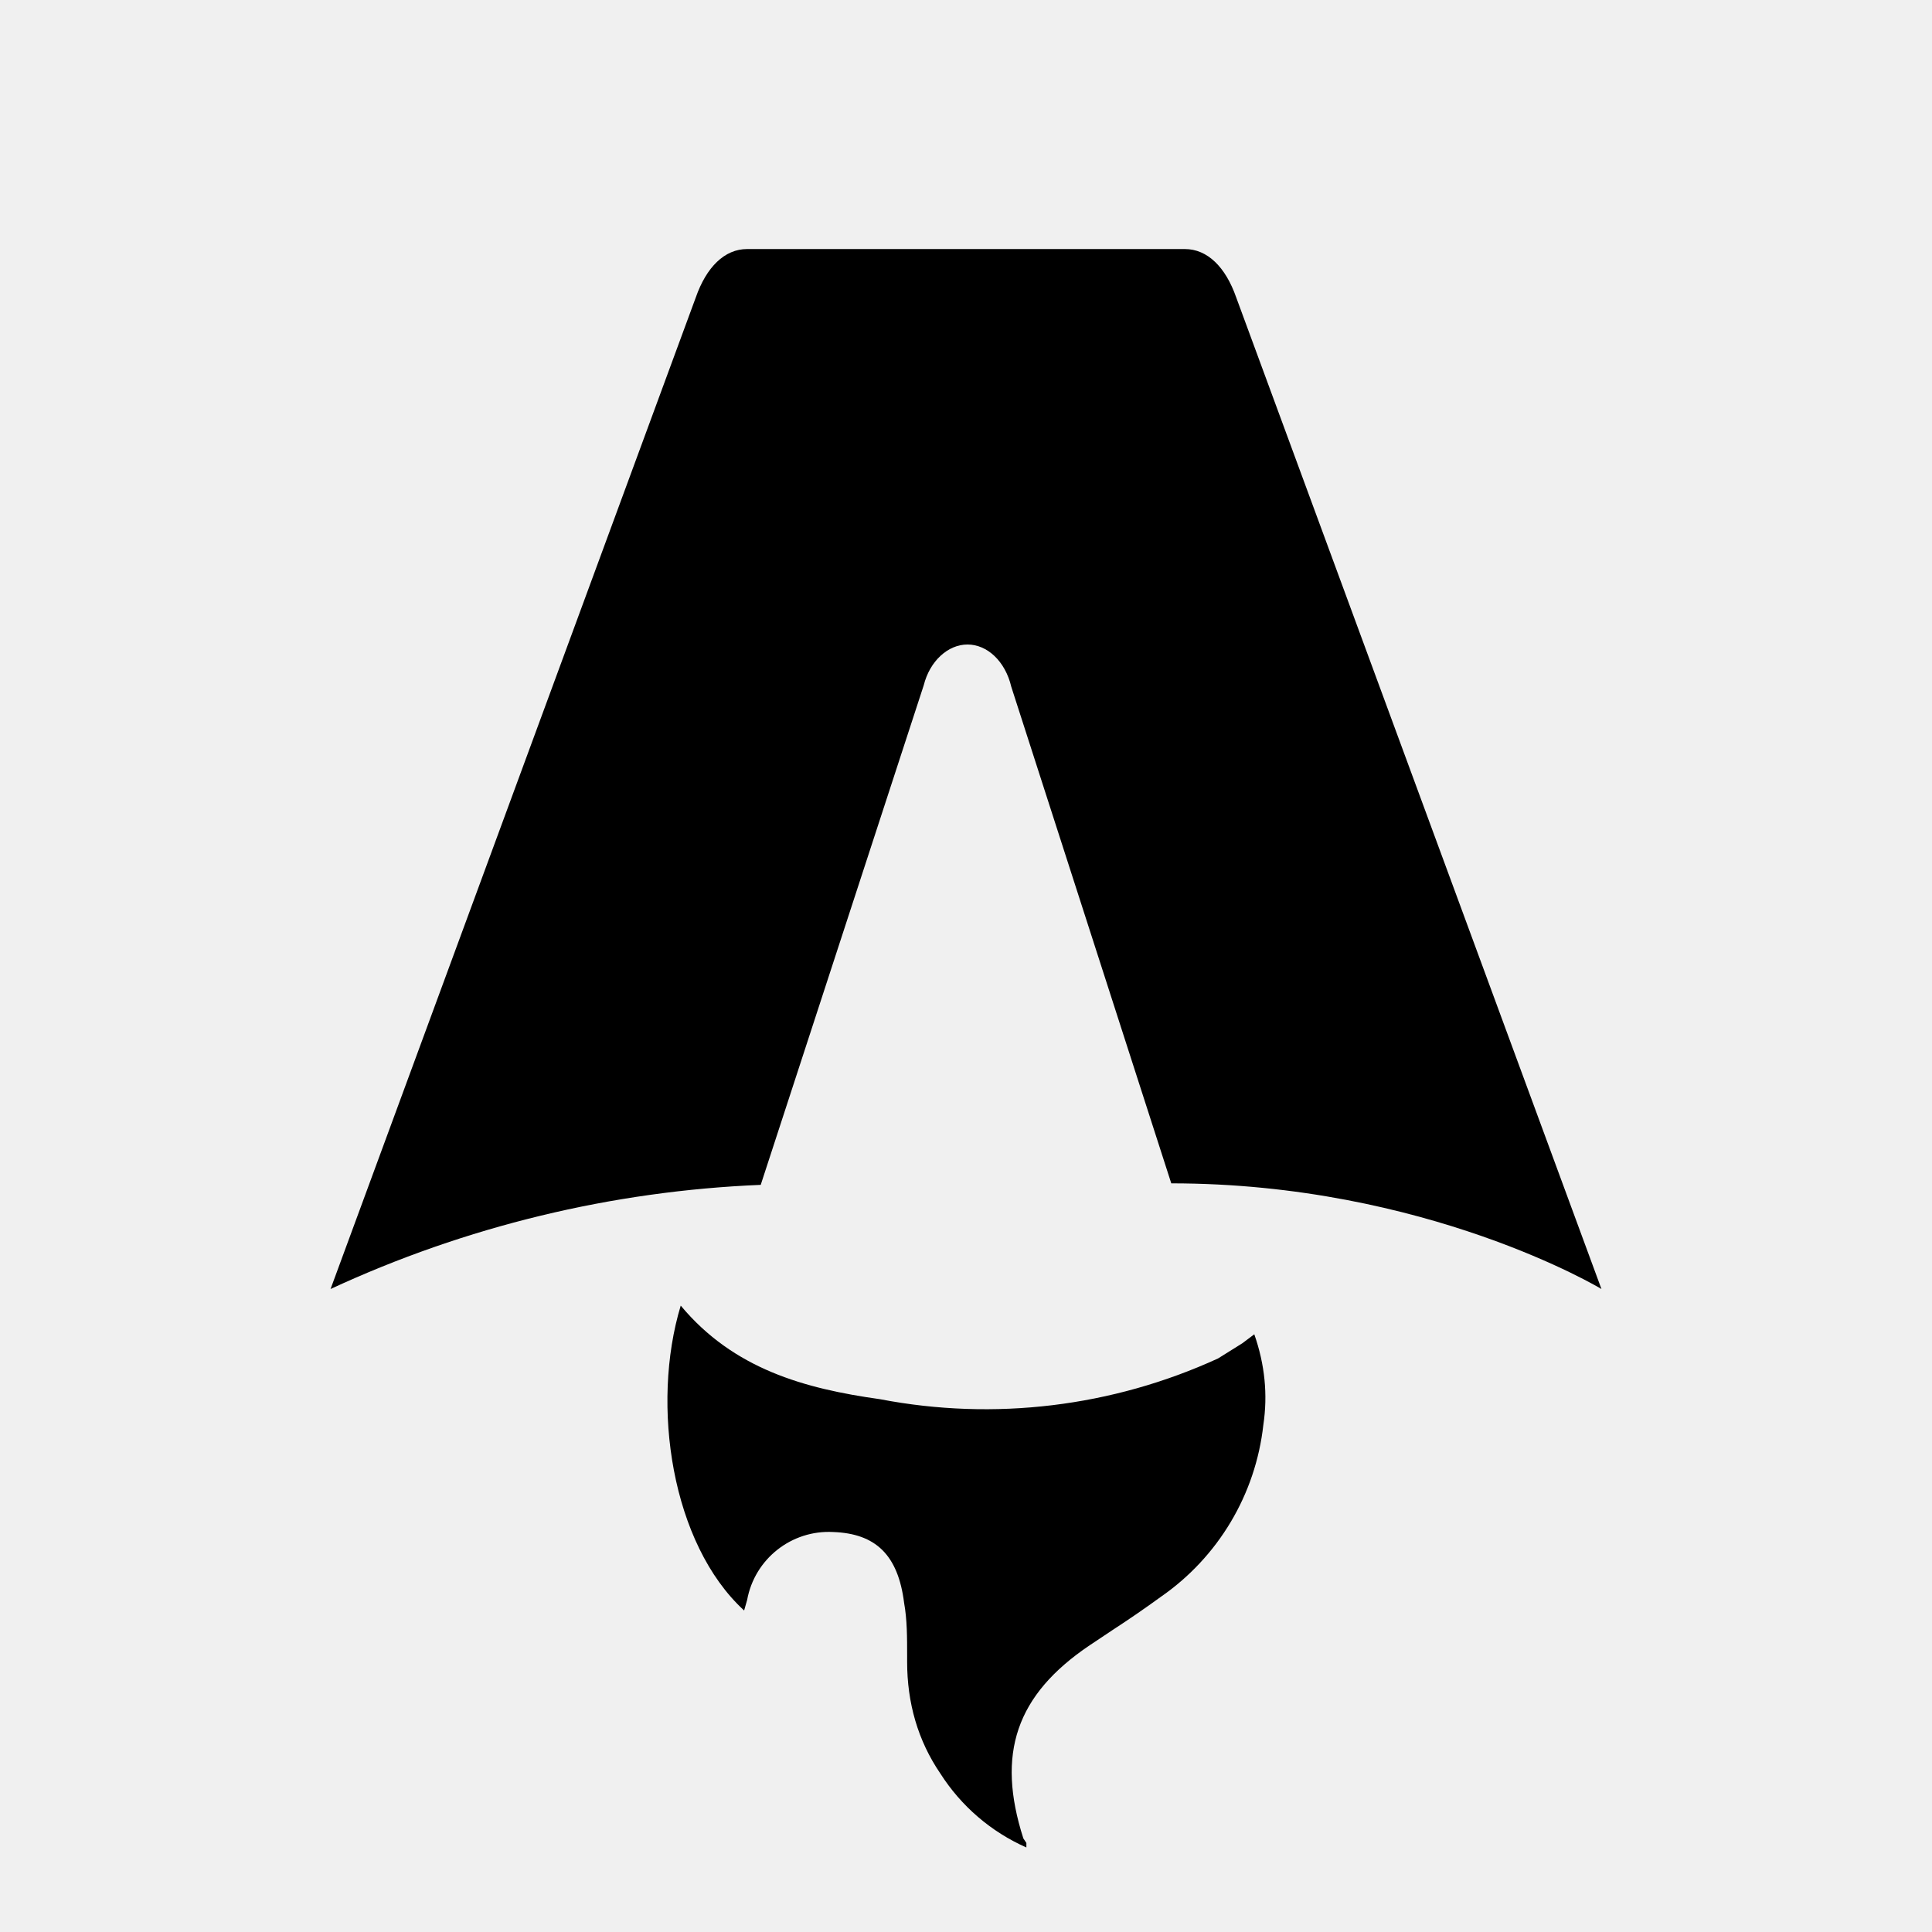
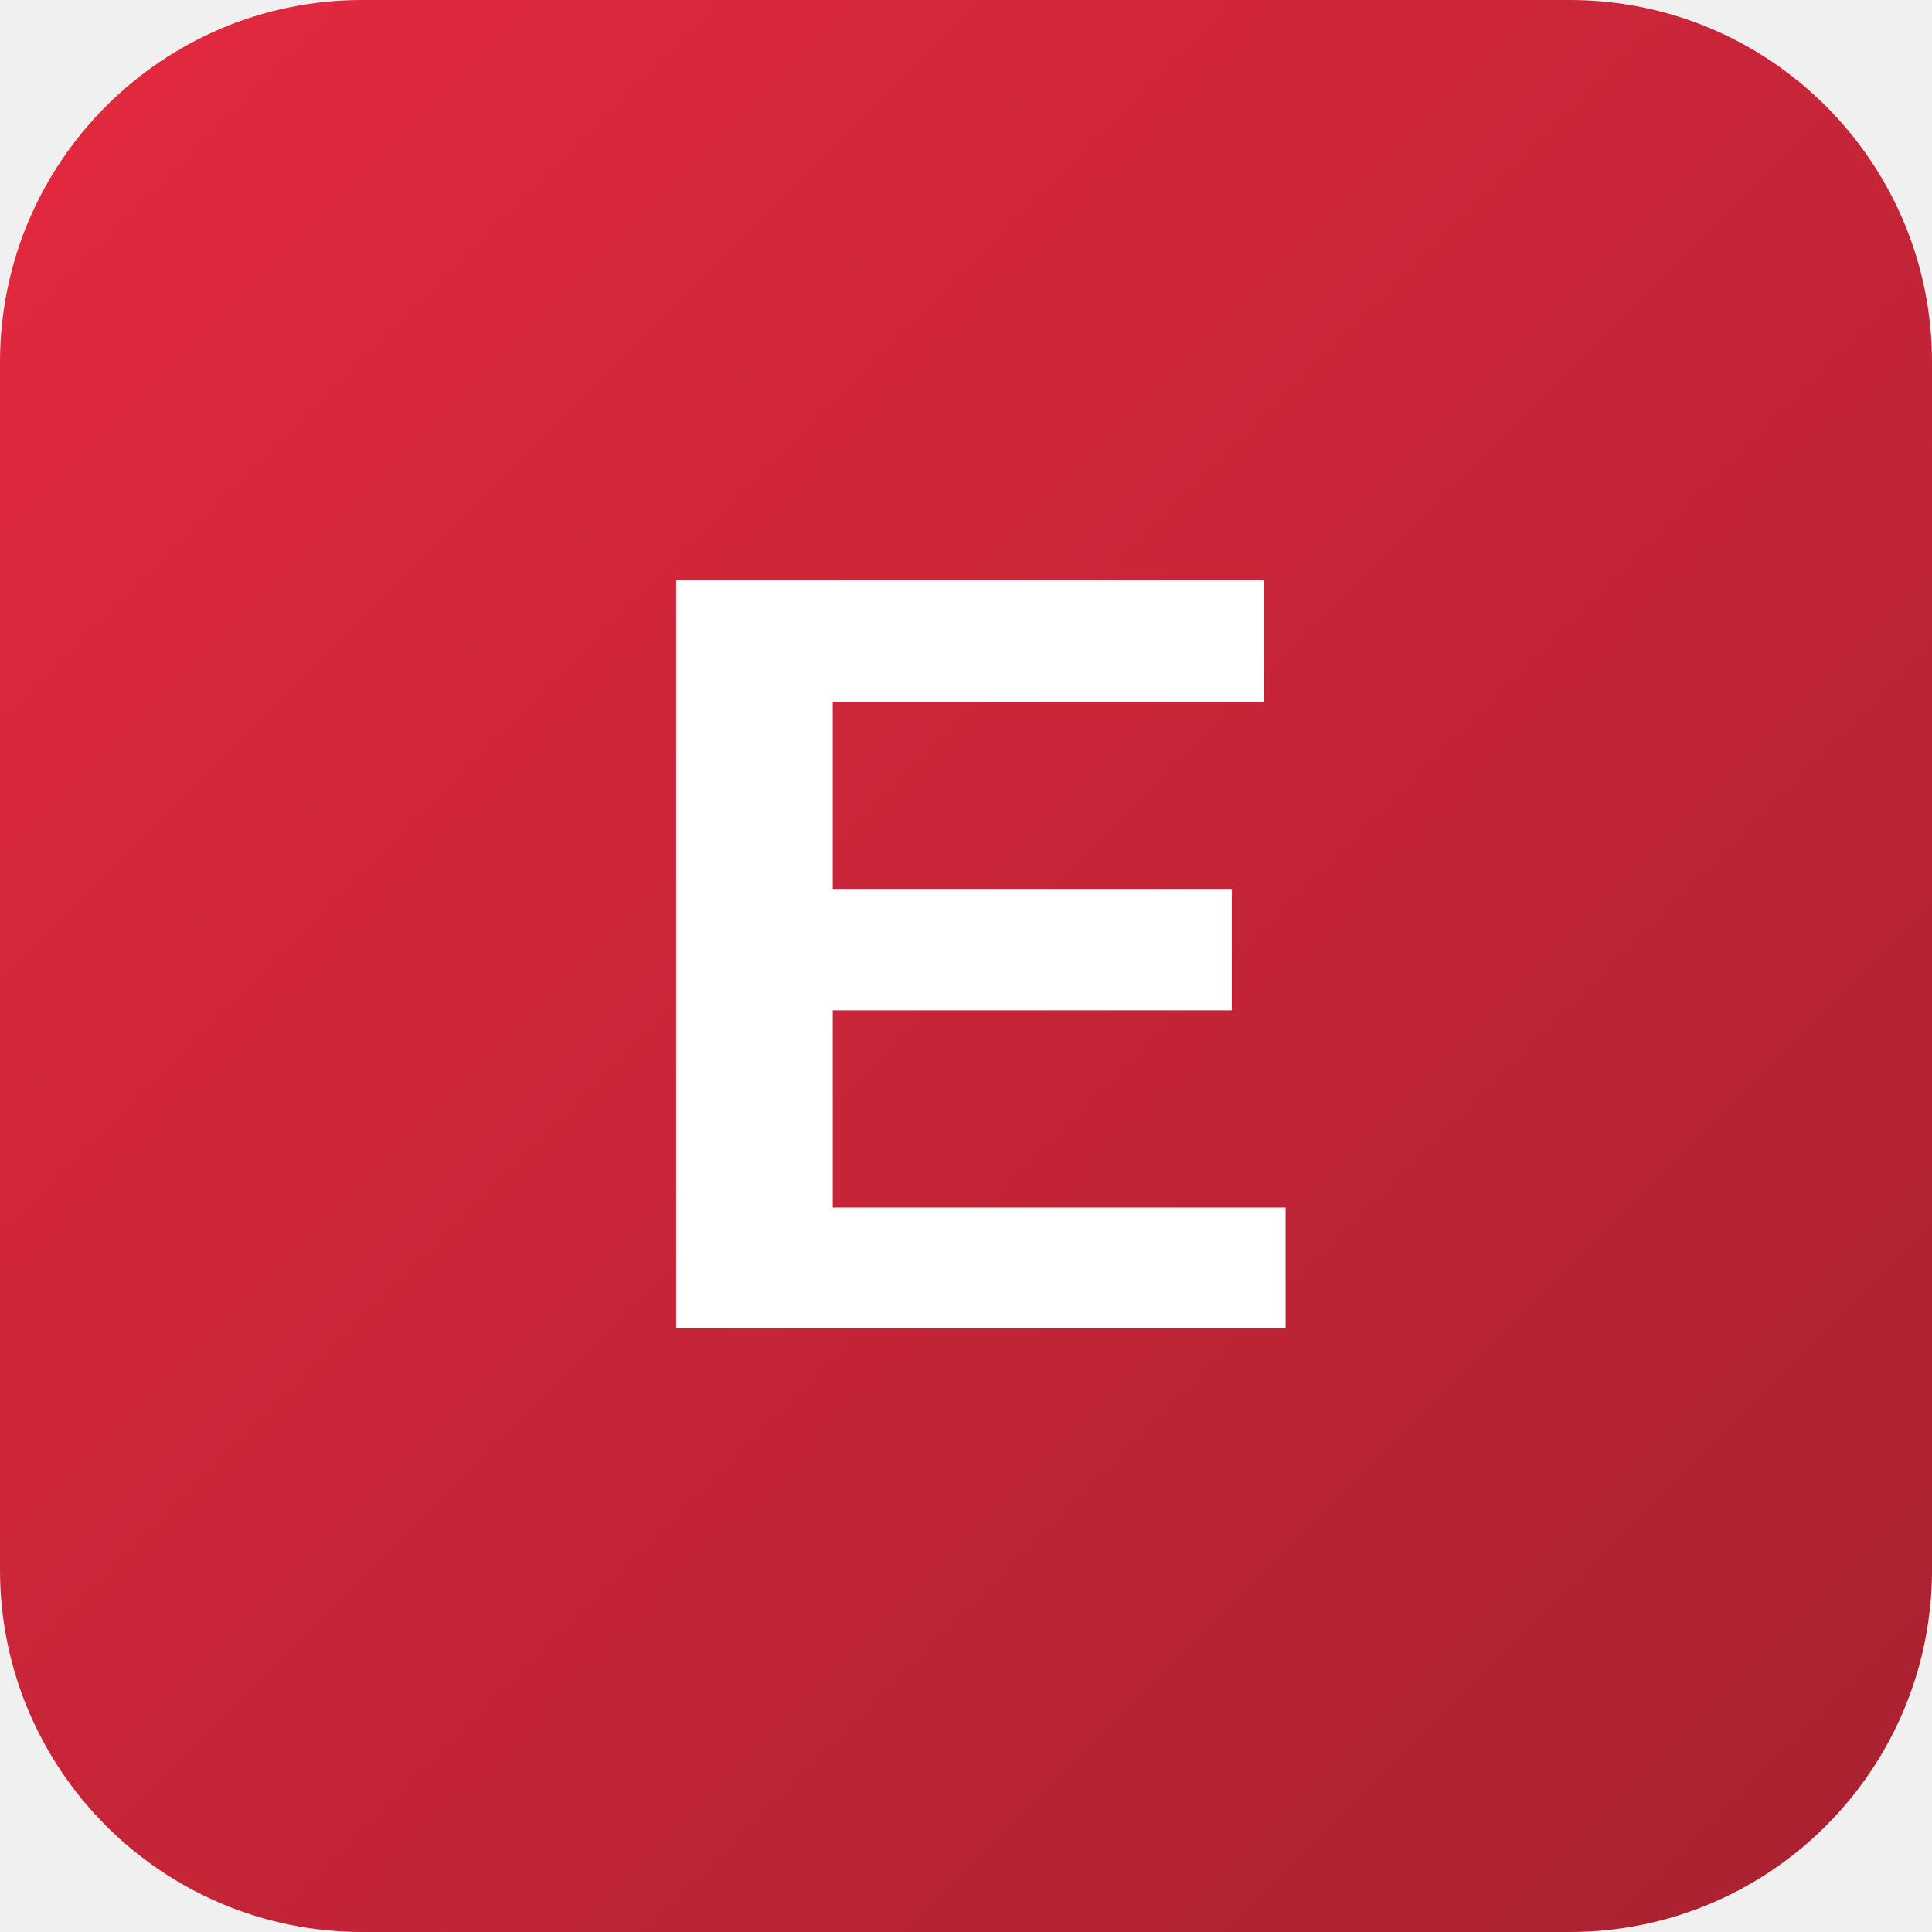
- <svg xmlns="http://www.w3.org/2000/svg" fill="none" viewBox="0 0 128 128">
-   <path d="M50.4 78.5a75.1 75.1 0 0 0-28.5 6.9l24.2-65.7c.7-2 1.9-3.2 3.4-3.2h29c1.5 0 2.7 1.2 3.4 3.2l24.2 65.7s-11.6-7-28.5-7L67 45.5c-.4-1.7-1.6-2.8-2.9-2.8-1.3 0-2.5 1.1-2.9 2.7L50.4 78.5Zm-1.1 28.2Zm-4.2-20.2c-2 6.6-.6 15.8 4.2 20.2a17.5 17.5 0 0 1 .2-.7 5.5 5.5 0 0 1 5.7-4.5c2.8.1 4.3 1.5 4.7 4.7.2 1.1.2 2.3.2 3.5v.4c0 2.7.7 5.2 2.2 7.4a13 13 0 0 0 5.7 4.9v-.3l-.2-.3c-1.8-5.6-.5-9.5 4.4-12.8l1.5-1a73 73 0 0 0 3.2-2.2 16 16 0 0 0 6.8-11.4c.3-2 .1-4-.6-6l-.8.6-1.6 1a37 37 0 0 1-22.4 2.7c-5-.7-9.7-2-13.2-6.2Z" />
-   <style>
-         path { fill: #000; }
-         @media (prefers-color-scheme: dark) {
-             path { fill: #FFF; }
-         }
-     </style>
+ <svg xmlns="http://www.w3.org/2000/svg" viewBox="0 0 32 32">
+   <defs>
+     <linearGradient id="grad" x1="0%" y1="0%" x2="100%" y2="100%">
+       <stop offset="0%" style="stop-color:#E5293F" />
+       <stop offset="100%" style="stop-color:#A82130" />
+     </linearGradient>
+   </defs>
+   <rect width="32" height="32" rx="6" fill="url(#grad)" />
+   <text x="16" y="22" font-family="Arial, sans-serif" font-size="18" font-weight="bold" fill="white" text-anchor="middle">E</text>
</svg>
